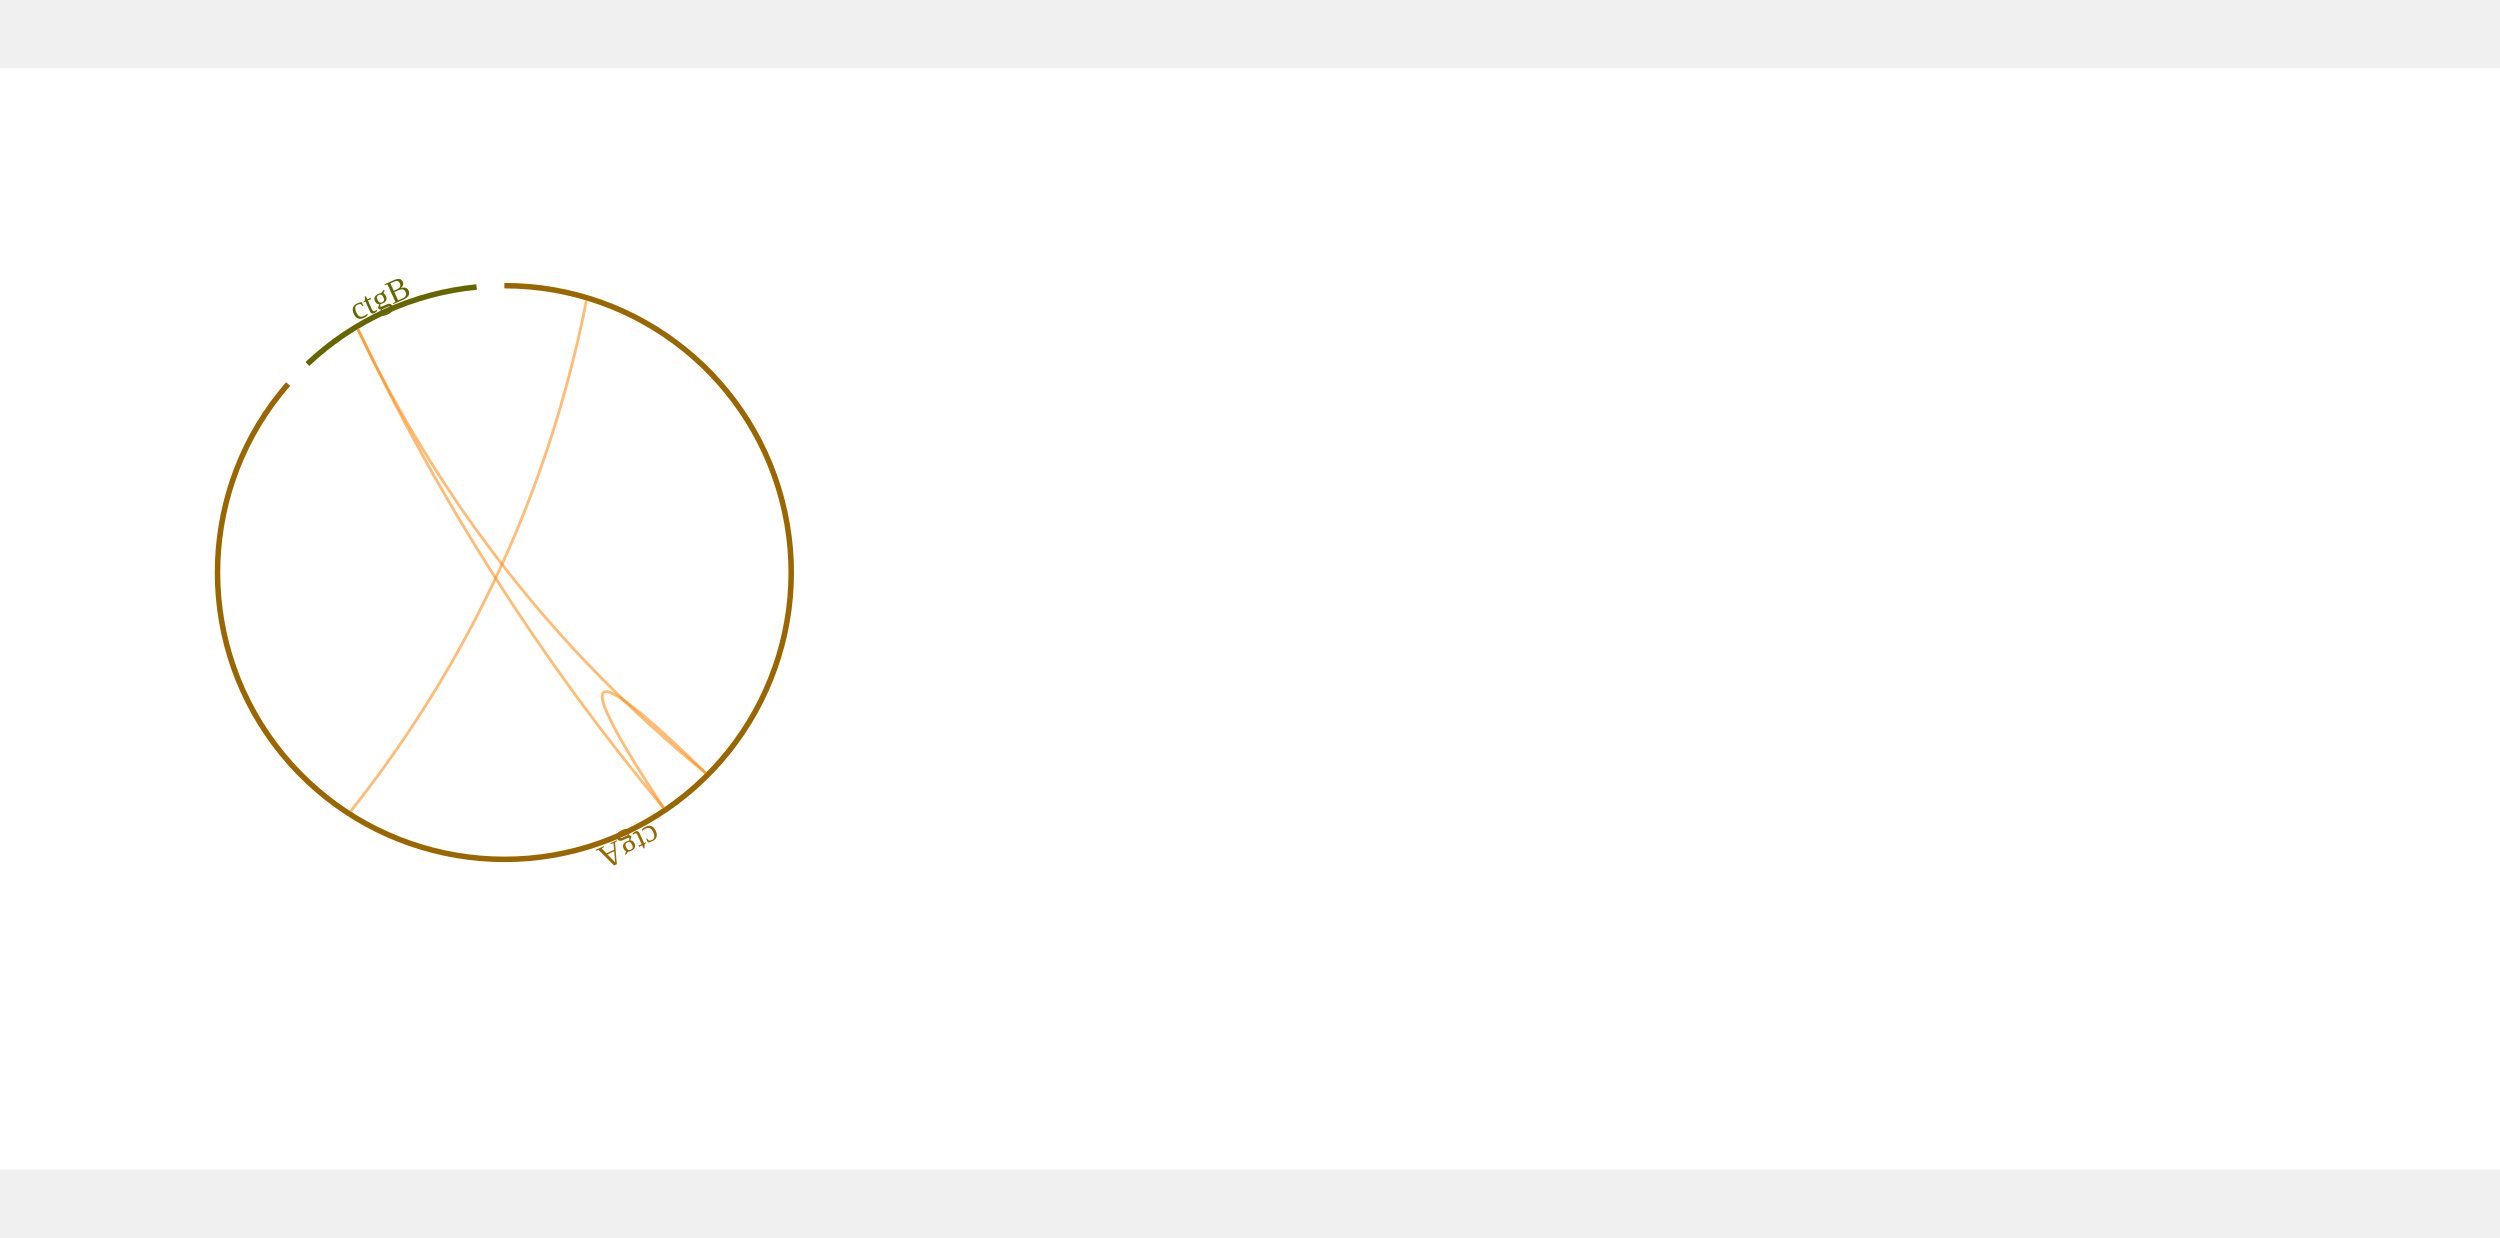
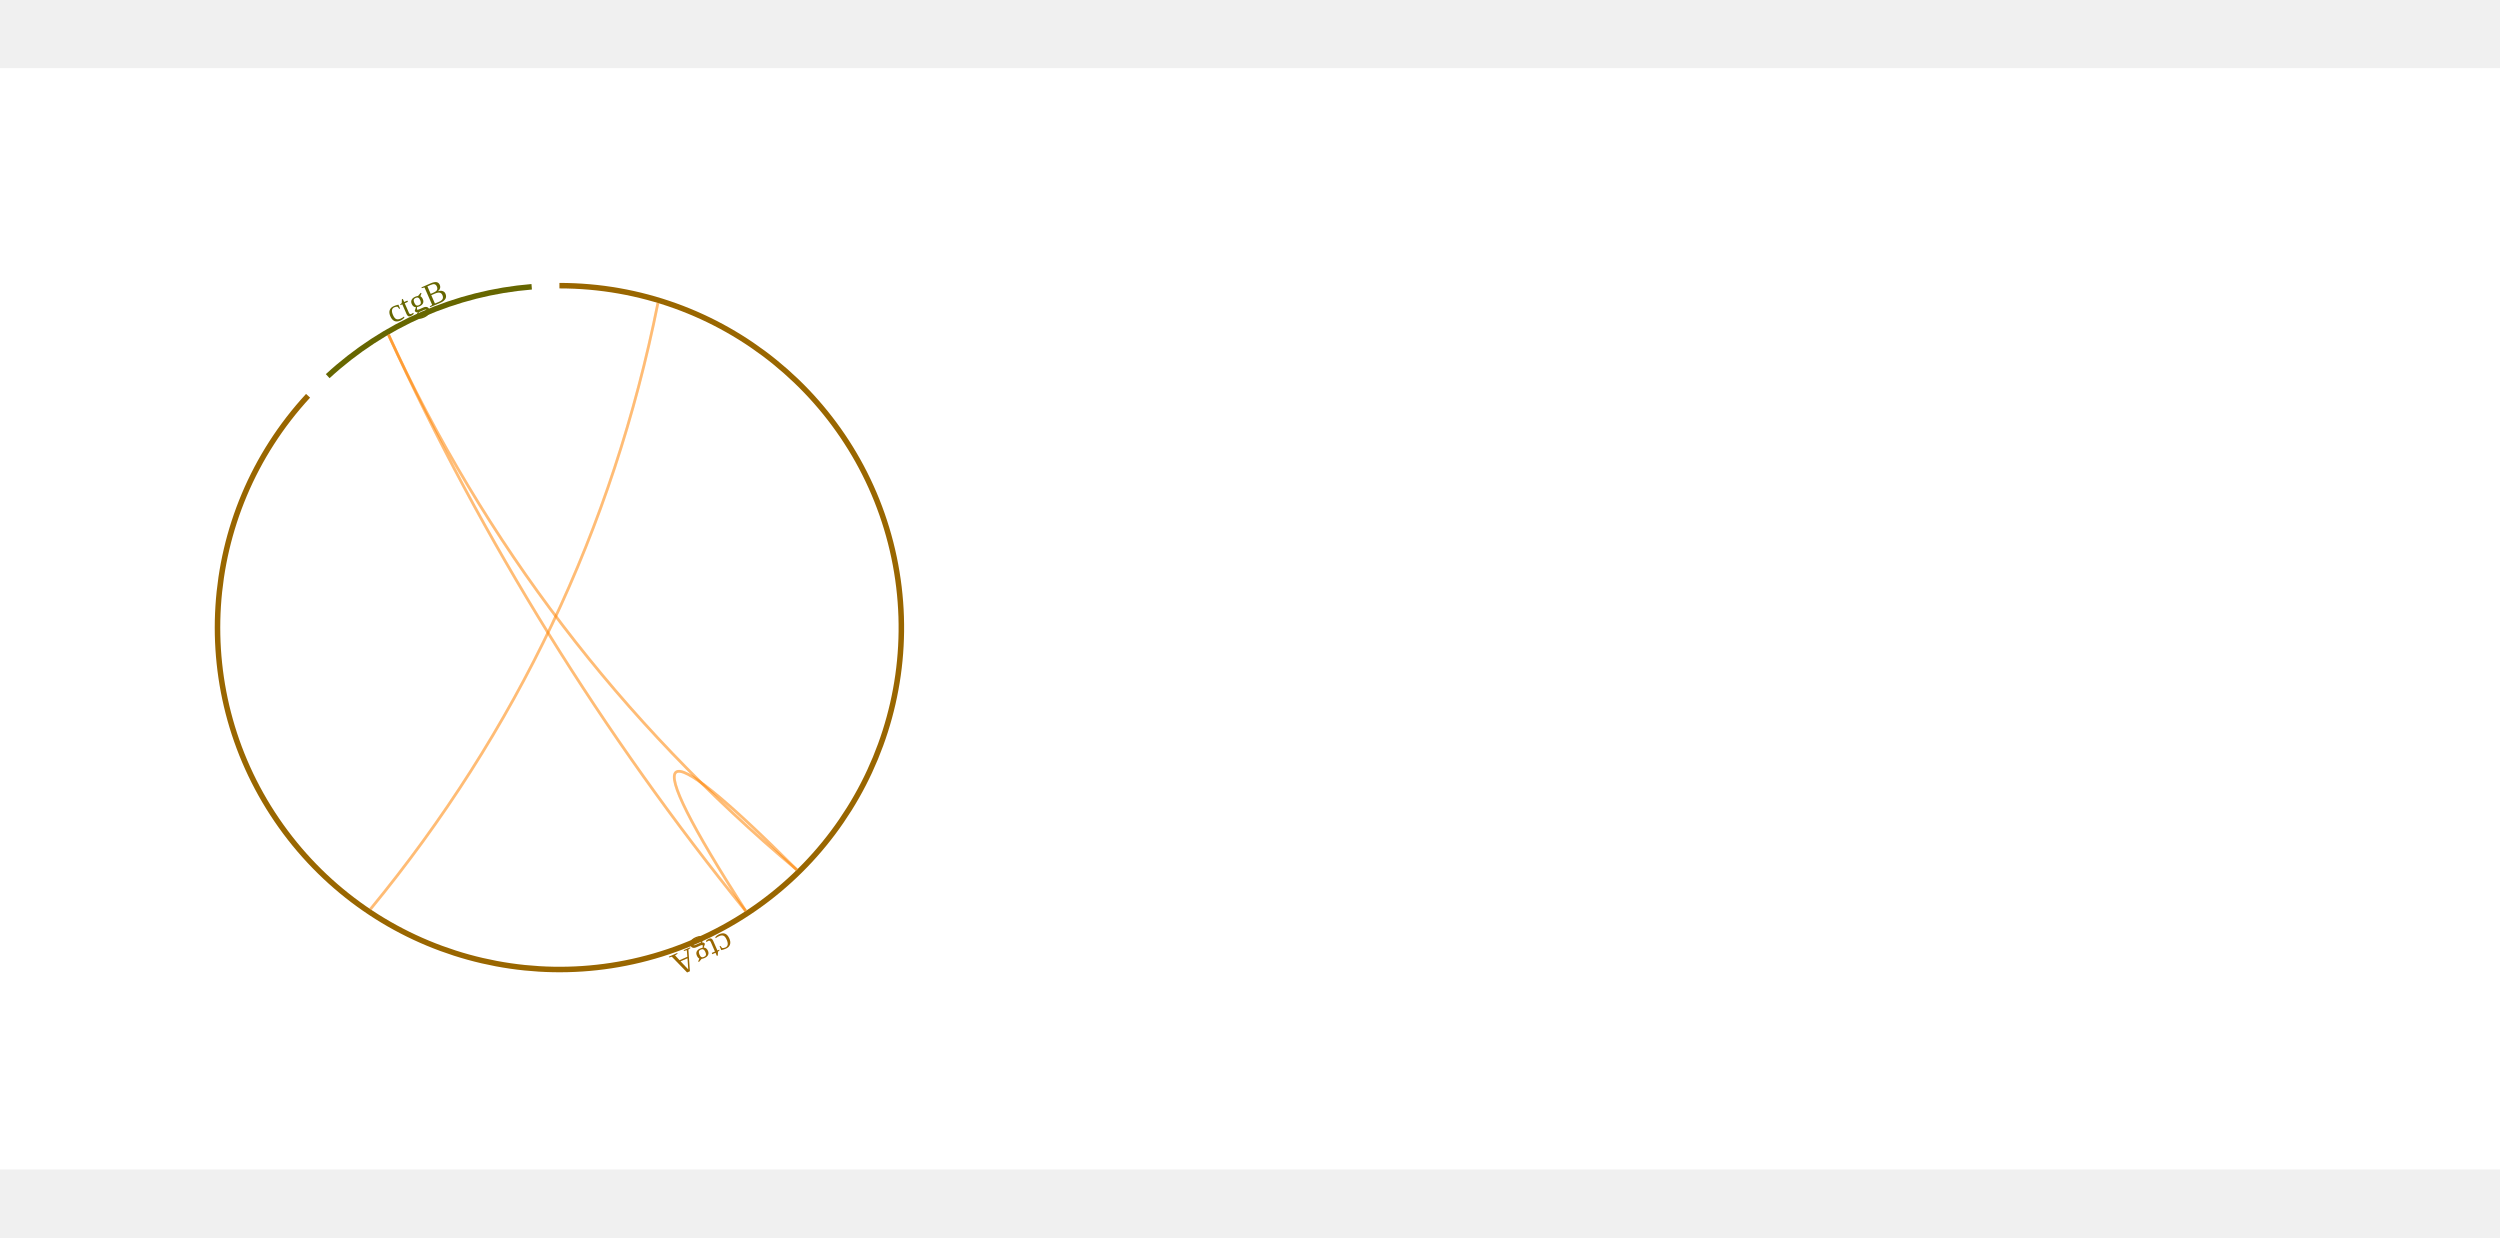
<svg xmlns="http://www.w3.org/2000/svg" width="808" height="400" viewBox="0,0,908,400">
  <rect width="908" height="400" fill="#ffffff" />
-   <g transform="translate(183.1831,183.1831) rotate(-90)">
-     <text x="0" y="0" class="css-138va87" text-anchor="middle" dominant-baseline="middle" transform="translate(-98.47163,44.79866) rotate(245.5373)" fill-opacity="1" fill="#996600">ctgA</text>
-     <path d="M 104.183 0 A 104.183 104.183 0 1 1 68.453 -78.539" stroke-opacity="1" stroke="#996600" stroke-width="2" fill="none" />
-     <text x="0" y="0" class="css-138va87" text-anchor="middle" dominant-baseline="middle" transform="translate(98.47163,-44.79866) rotate(425.5373)" fill-opacity="1" fill="#666600">ctgB</text>
-     <path d="M 75.731 -71.547 A 104.183 104.183 0 0 1 103.694 -10.081" stroke-opacity="1" stroke="#666600" stroke-width="2" fill="none" />
+   <g transform="translate(203.1831,203.1831) rotate(-90)">
+     <text x="0" y="0" class="css-138va87" text-anchor="middle" dominant-baseline="middle" transform="translate(-117.4094,51.43859) rotate(246.3412)" fill-opacity="1" fill="#996600">ctgA</text>
+     <path d="M 124.183 0 A 124.183 124.183 0 1 1 84.188 -91.29" stroke-opacity="1" stroke="#996600" stroke-width="2" fill="none" />
+     <text x="0" y="0" class="css-138va87" text-anchor="middle" dominant-baseline="middle" transform="translate(117.4094,-51.43859) rotate(426.3412)" fill-opacity="1" fill="#666600">ctgB</text>
+     <path d="M 91.313 -84.162 A 124.183 124.183 0 0 1 123.774 -10.07" stroke-opacity="1" stroke="#666600" stroke-width="2" fill="none" />
    <g data-testid="structuralVariantChordRenderer">
-       <path data-testid="chord-test-vcf-66133" cursor="crosshair" fill="none" d="M 98.784 29.808 Q -4.325 9.368 -86.761 -55.851" stroke-opacity="0.322" stroke="#ff8500" stroke-width="1" />
-       <path data-testid="chord-test-vcf-66183" cursor="crosshair" fill="none" d="M -72.808 73.115 Q -6.364 -8.122 88.406 -53.208" stroke-opacity="0.322" stroke="#ff8500" stroke-width="1" />
-       <path data-testid="chord-test-vcf-66233" cursor="crosshair" fill="none" d="M -72.816 73.107 Q -7.951 6.576 -85.471 57.806" stroke-opacity="0.322" stroke="#ff8500" stroke-width="1" />
-       <path data-testid="chord-test-vcf-66297" cursor="crosshair" fill="none" d="M -85.464 57.815 Q -7.951 6.576 -72.823 73.099" stroke-opacity="0.322" stroke="#ff8500" stroke-width="1" />
-       <path data-testid="chord-test-vcf-66361" cursor="crosshair" fill="none" d="M -85.471 57.806 Q -5.552 -8.697 88.412 -53.198" stroke-opacity="0.322" stroke="#ff8500" stroke-width="1" />
-       <path data-testid="chord-test-vcf-66411" cursor="crosshair" fill="none" d="M -86.767 -55.842 Q -4.325 9.368 98.78 29.819" stroke-opacity="0.322" stroke="#ff8500" stroke-width="1" />
-       <path data-testid="chord-test-vcf-66461" cursor="crosshair" fill="none" d="M 88.401 -53.217 Q -6.364 -8.122 -72.816 73.107" stroke-opacity="0.322" stroke="#ff8500" stroke-width="1" />
-       <path data-testid="chord-test-vcf-66511" cursor="crosshair" fill="none" d="M 88.406 -53.208 Q -5.552 -8.697 -85.477 57.797" stroke-opacity="0.322" stroke="#ff8500" stroke-width="1" />
+       <path data-testid="chord-test-vcf-66133" cursor="crosshair" fill="none" d="M 117.877 35.765 Q -5.279 11.13 -102.279 -68.652" stroke-opacity="0.322" stroke="#ff8500" stroke-width="1" />
+       <path data-testid="chord-test-vcf-66183" cursor="crosshair" fill="none" d="M -87.975 86.223 Q -7.473 -9.793 106.386 -62.097" stroke-opacity="0.322" stroke="#ff8500" stroke-width="1" />
+       <path data-testid="chord-test-vcf-66233" cursor="crosshair" fill="none" d="M -87.985 86.213 Q -9.591 7.73 -102.937 67.662" stroke-opacity="0.322" stroke="#ff8500" stroke-width="1" />
+       <path data-testid="chord-test-vcf-66297" cursor="crosshair" fill="none" d="M -102.929 67.673 Q -9.591 7.73 -87.994 86.204" stroke-opacity="0.322" stroke="#ff8500" stroke-width="1" />
+       <path data-testid="chord-test-vcf-66361" cursor="crosshair" fill="none" d="M -102.937 67.662 Q -6.49 -10.47 106.393 -62.086" stroke-opacity="0.322" stroke="#ff8500" stroke-width="1" />
+       <path data-testid="chord-test-vcf-66411" cursor="crosshair" fill="none" d="M -102.286 -68.641 Q -5.279 11.13 117.873 35.778" stroke-opacity="0.322" stroke="#ff8500" stroke-width="1" />
+       <path data-testid="chord-test-vcf-66461" cursor="crosshair" fill="none" d="M 106.379 -62.109 Q -7.473 -9.793 -87.985 86.213" stroke-opacity="0.322" stroke="#ff8500" stroke-width="1" />
+       <path data-testid="chord-test-vcf-66511" cursor="crosshair" fill="none" d="M 106.386 -62.097 Q -6.49 -10.47 -102.944 67.65" stroke-opacity="0.322" stroke="#ff8500" stroke-width="1" />
    </g>
  </g>
</svg>
